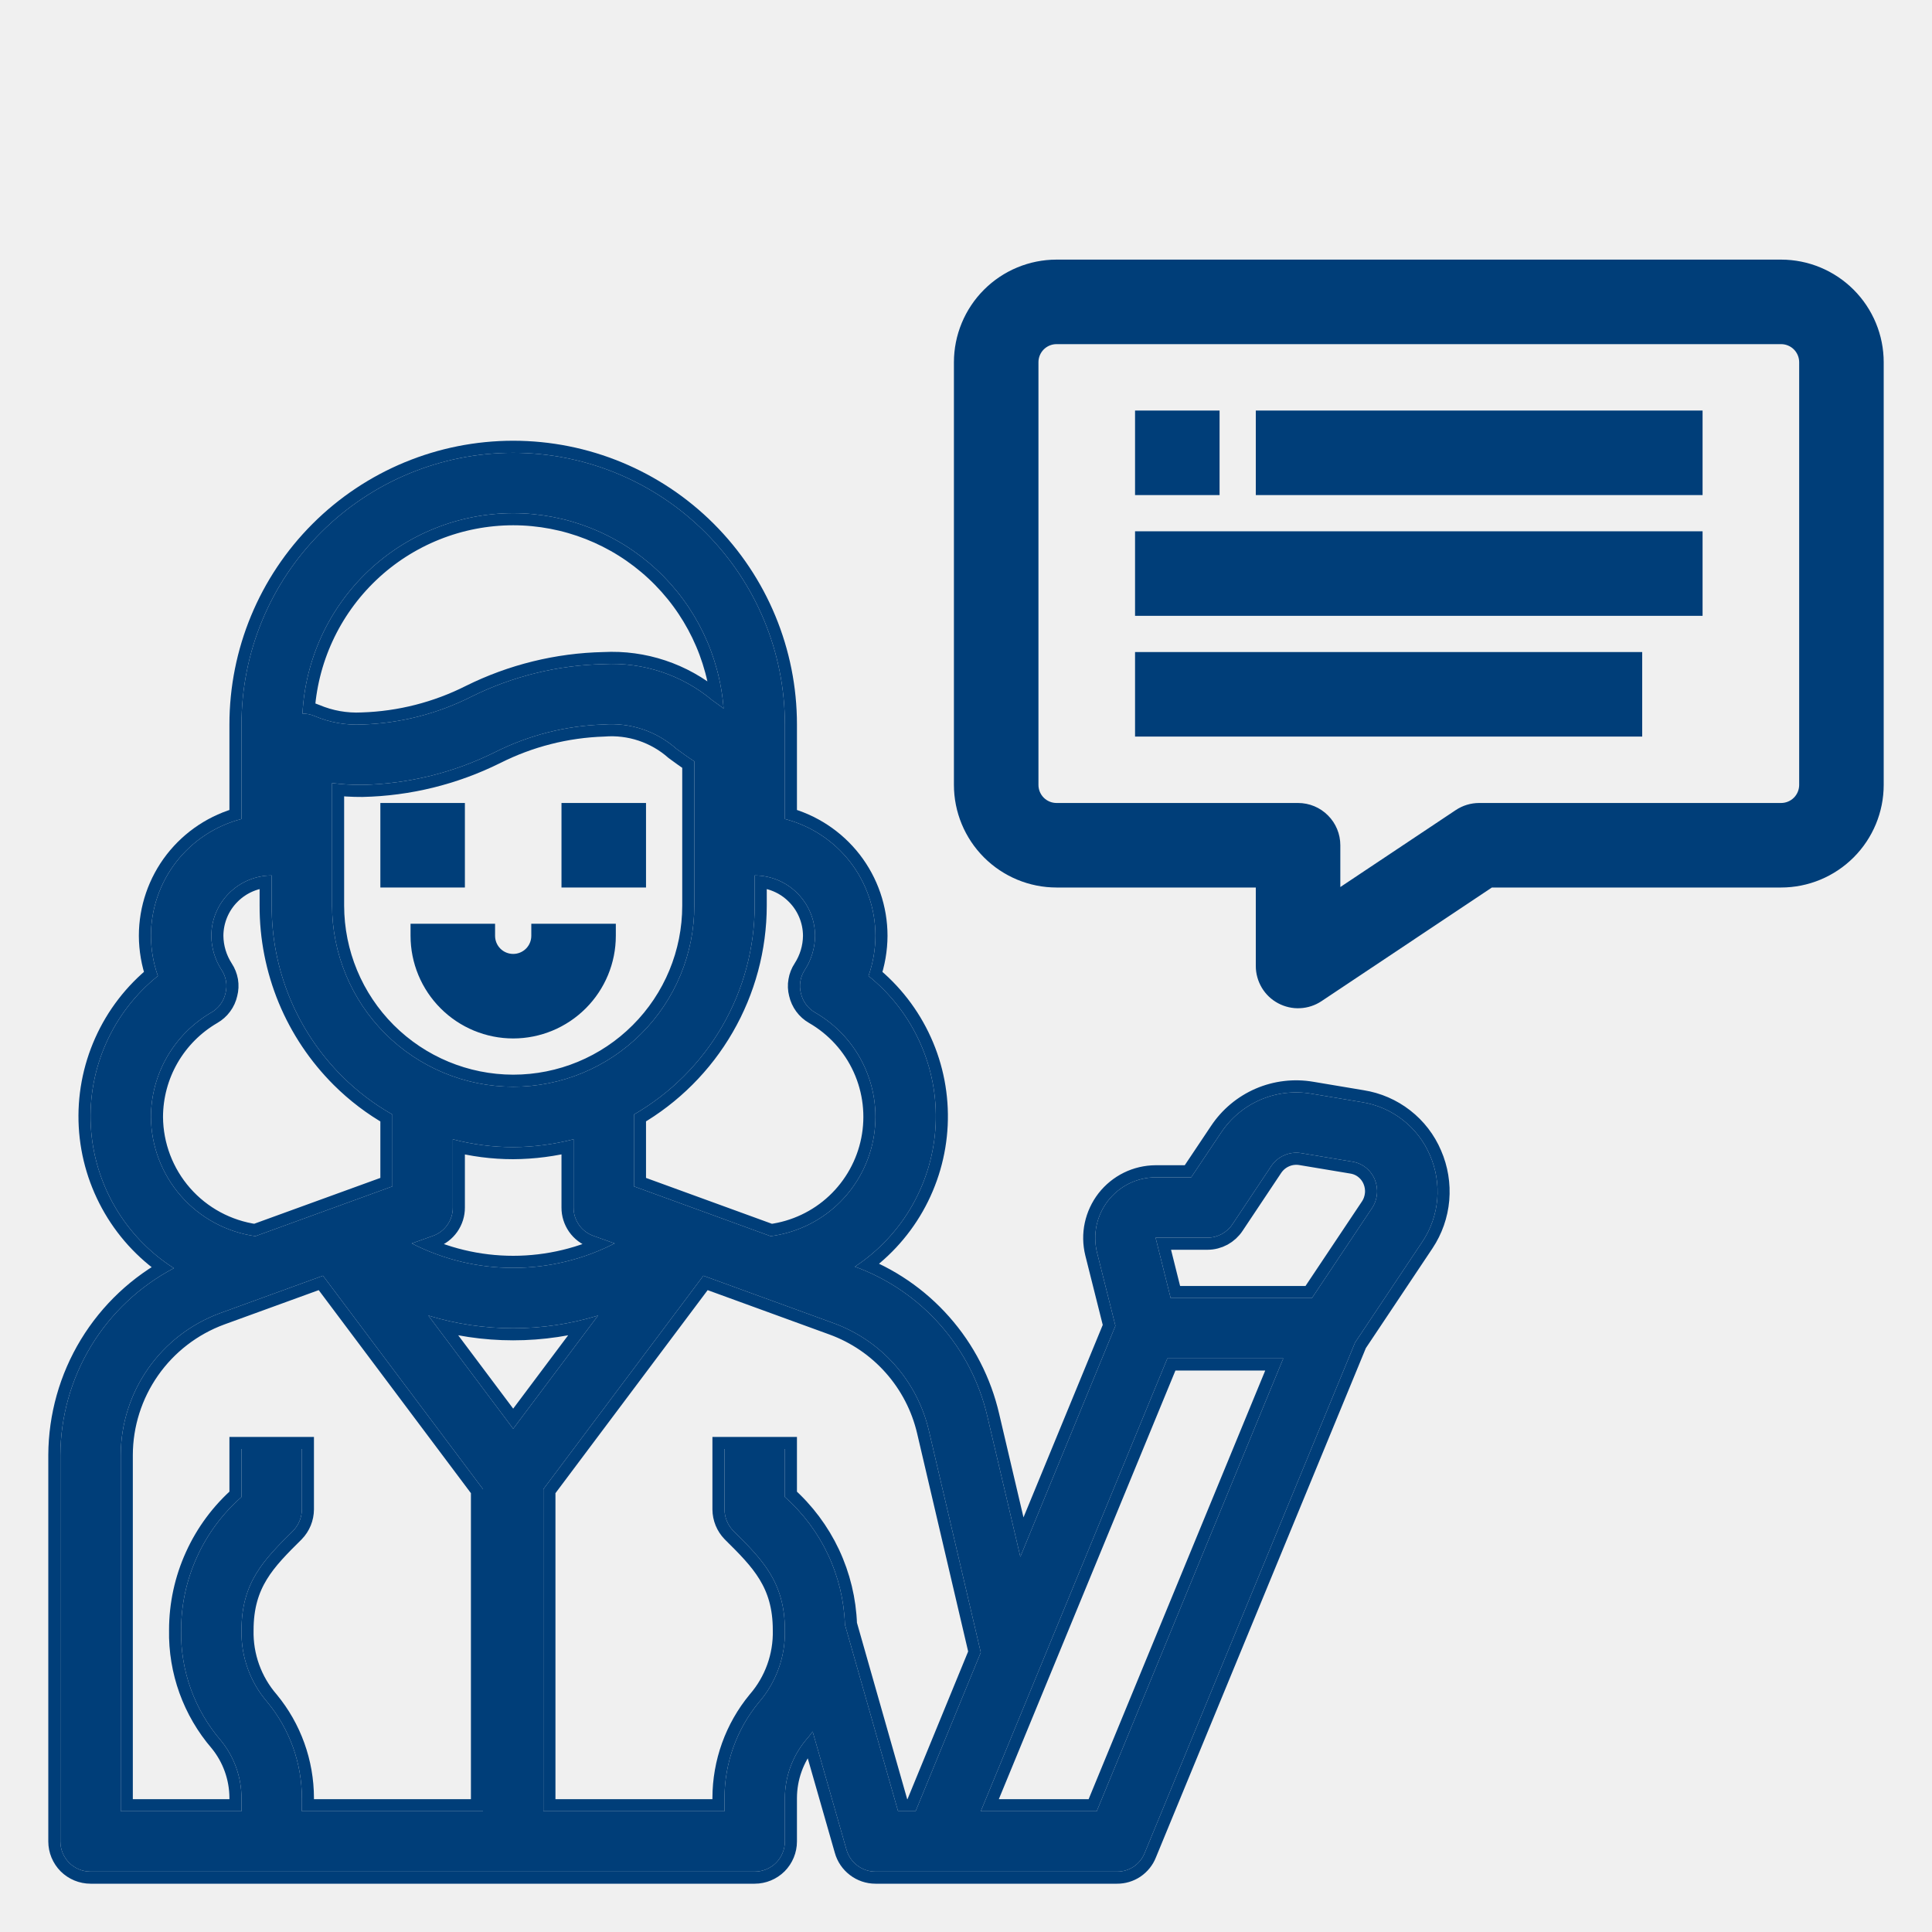
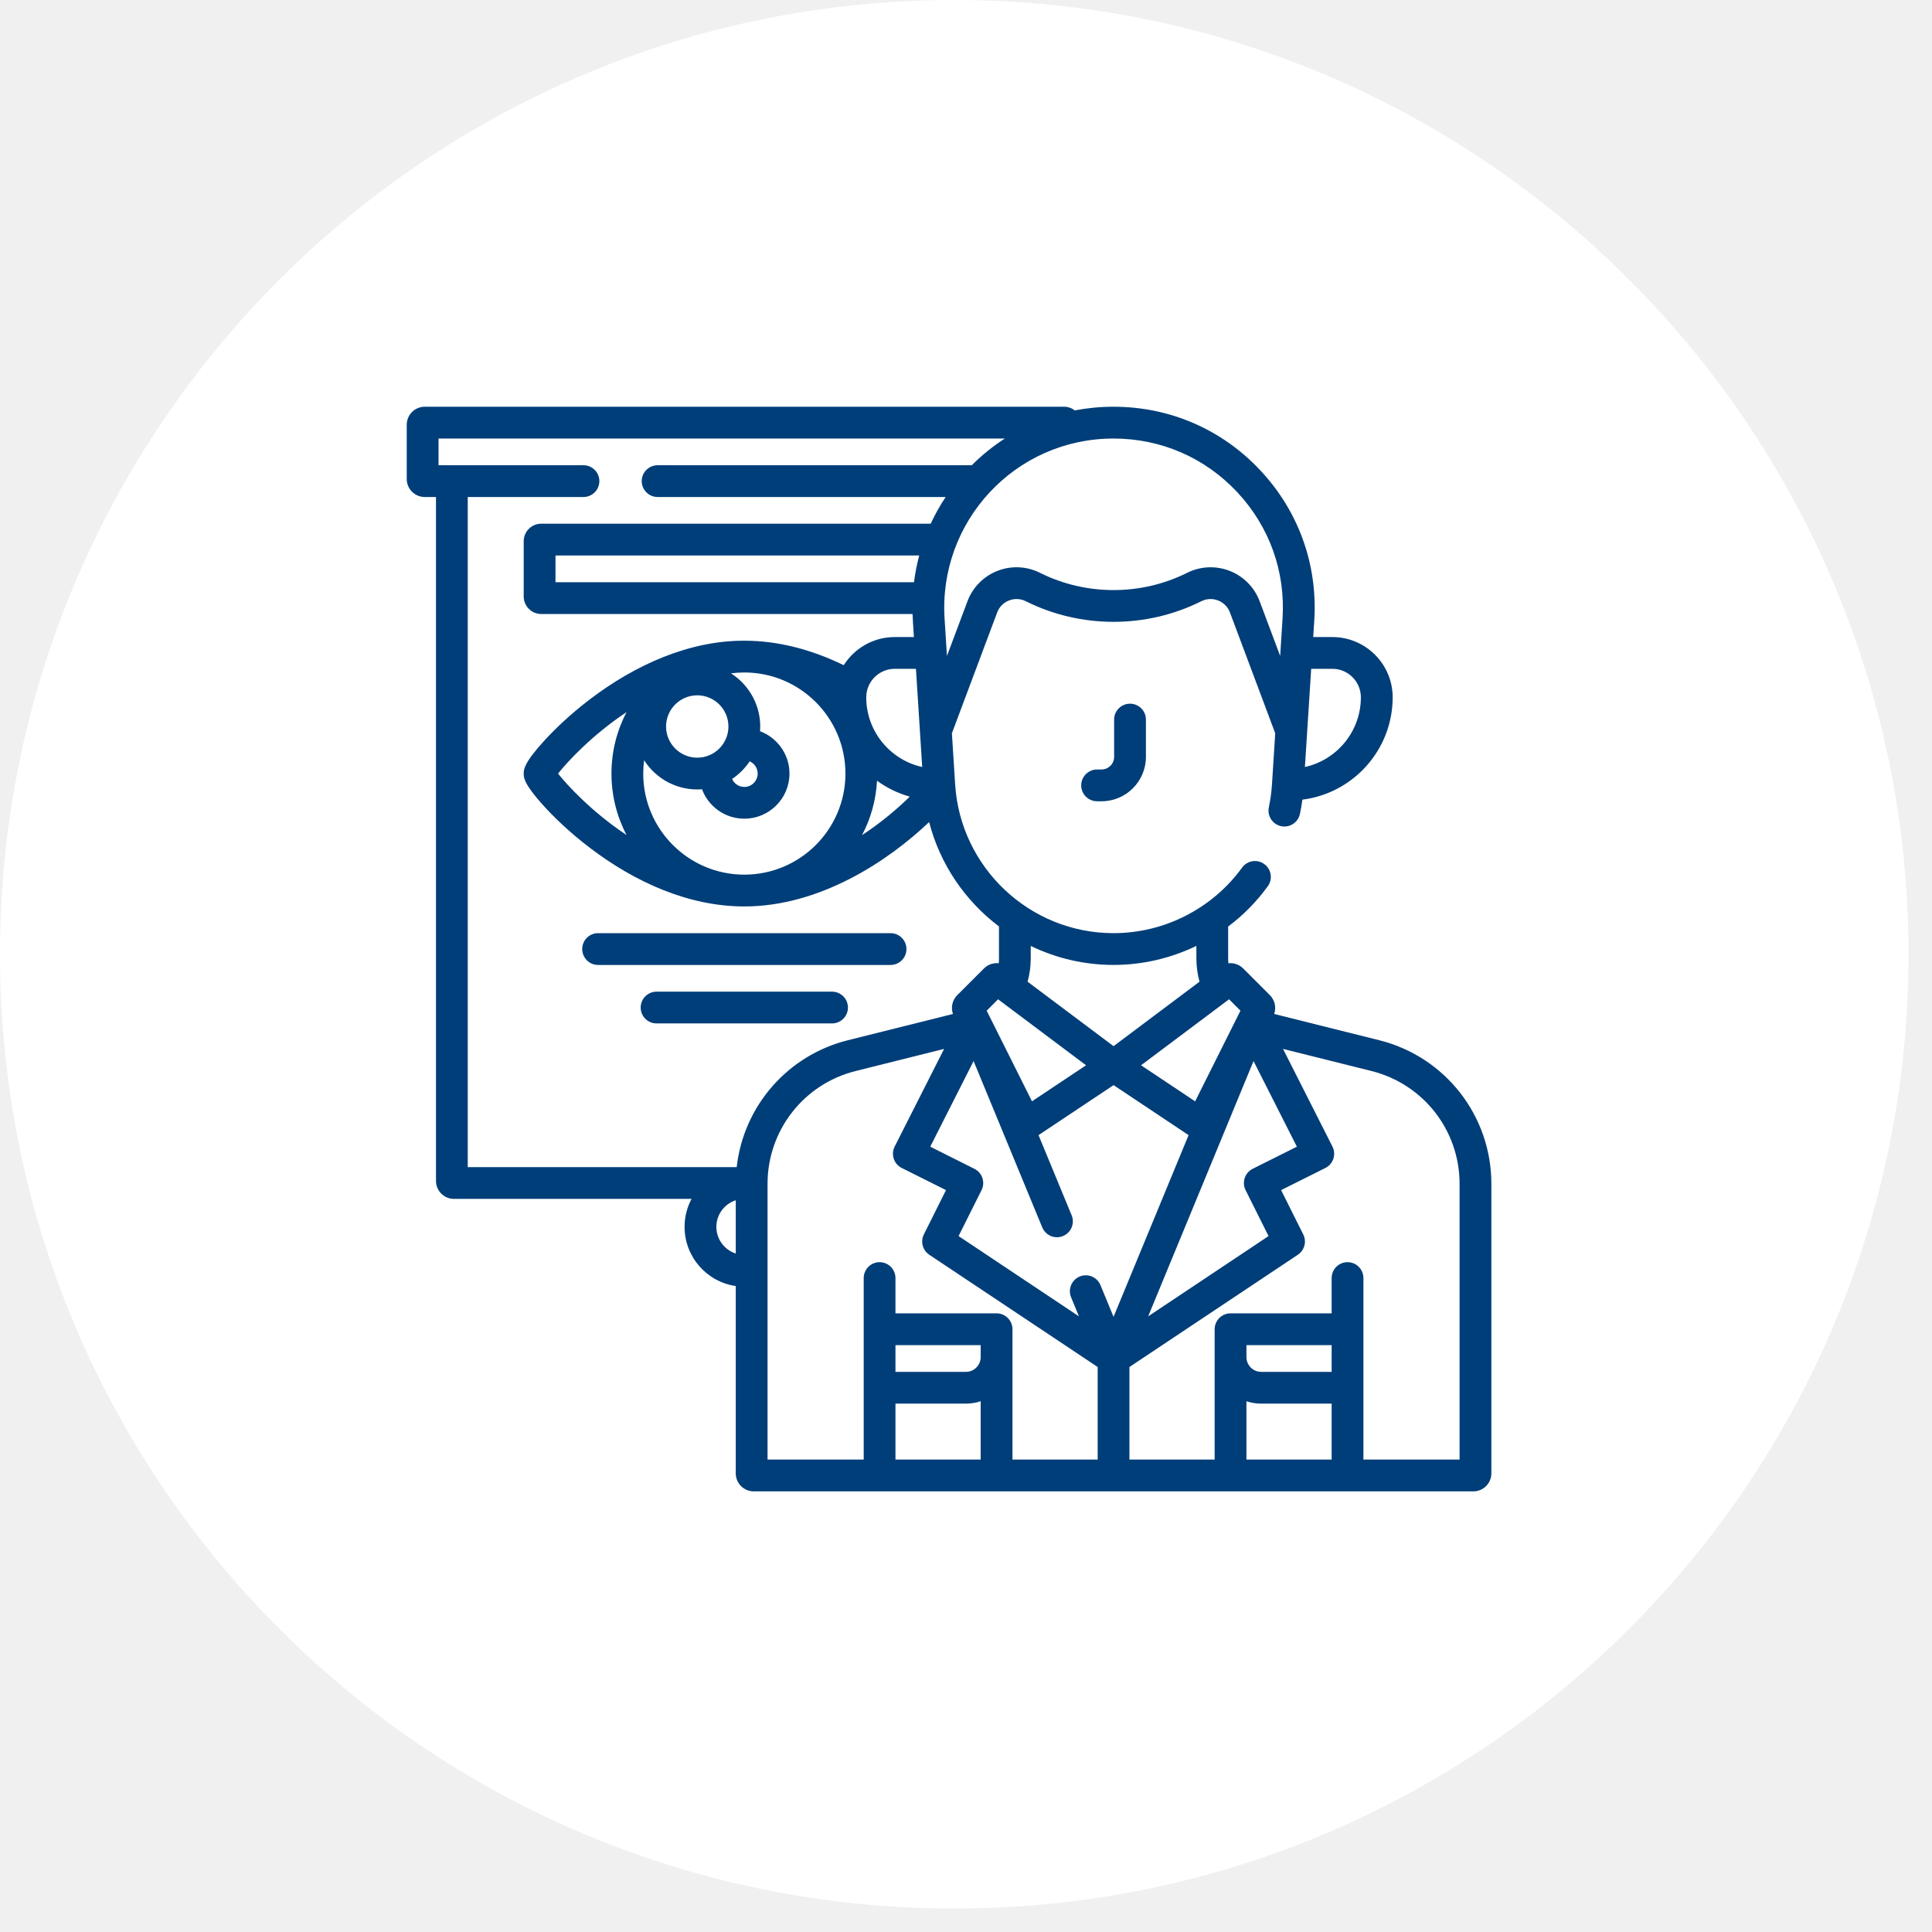
- <svg xmlns="http://www.w3.org/2000/svg" width="32" height="32" viewBox="0 0 32 32" fill="none">
-   <g id="training_3080325 1">
-     <g id="Meeting-Training-Learning-Presentation-Interview">
-       <g id="Vector">
-         <mask id="path-1-outside-1_12816_1427" maskUnits="userSpaceOnUse" x="0" y="6.5" width="25" height="25" fill="black">
-           <rect fill="white" y="6.5" width="25" height="25" />
-           <path d="M23.685 19.135C23.587 18.904 23.432 18.703 23.234 18.549C23.036 18.395 22.803 18.294 22.555 18.255L21.72 18.115C21.435 18.066 21.142 18.101 20.877 18.215C20.611 18.33 20.385 18.519 20.225 18.76L19.73 19.5H19.14C18.988 19.501 18.838 19.536 18.702 19.603C18.566 19.67 18.447 19.767 18.353 19.887C18.26 20.007 18.195 20.147 18.163 20.295C18.131 20.444 18.134 20.598 18.17 20.745L18.475 21.96L16.9 25.785L16.355 23.465C16.225 22.901 15.957 22.378 15.573 21.944C15.19 21.51 14.704 21.178 14.16 20.98C14.552 20.721 14.878 20.373 15.11 19.965C15.342 19.557 15.475 19.099 15.497 18.63C15.519 18.16 15.43 17.692 15.236 17.264C15.043 16.836 14.751 16.459 14.385 16.165C14.46 15.951 14.499 15.726 14.5 15.5C14.5 15.057 14.352 14.626 14.081 14.276C13.809 13.926 13.429 13.676 13 13.565V12C13 10.806 12.526 9.662 11.682 8.818C10.838 7.974 9.693 7.5 8.5 7.5C7.307 7.5 6.162 7.974 5.318 8.818C4.474 9.662 4 10.806 4 12V13.565C3.571 13.676 3.191 13.926 2.919 14.276C2.648 14.626 2.5 15.057 2.5 15.5C2.501 15.726 2.54 15.951 2.615 16.165C2.245 16.462 1.952 16.842 1.759 17.275C1.566 17.707 1.478 18.18 1.504 18.653C1.53 19.126 1.669 19.586 1.908 19.995C2.147 20.404 2.48 20.75 2.88 21.005C2.315 21.302 1.842 21.746 1.51 22.292C1.179 22.837 1.003 23.462 1 24.1V30.5C1 30.633 1.053 30.76 1.146 30.854C1.24 30.947 1.367 31 1.5 31H12.5C12.633 31 12.76 30.947 12.854 30.854C12.947 30.76 13 30.633 13 30.5V29.78C13.001 29.434 13.121 29.098 13.34 28.83C13.38 28.785 13.42 28.735 13.46 28.68L14.02 30.635C14.049 30.74 14.112 30.832 14.199 30.898C14.285 30.964 14.391 31 14.5 31H18.5C18.599 31.001 18.696 30.972 18.778 30.917C18.86 30.861 18.924 30.782 18.96 30.69L22.445 22.235L23.56 20.565C23.699 20.356 23.783 20.116 23.805 19.866C23.826 19.616 23.785 19.365 23.685 19.135ZM12.5 14.5C12.765 14.501 13.019 14.606 13.206 14.794C13.394 14.981 13.499 15.235 13.5 15.5C13.498 15.701 13.439 15.896 13.33 16.065C13.293 16.121 13.268 16.184 13.257 16.251C13.245 16.317 13.248 16.385 13.265 16.45C13.28 16.517 13.309 16.58 13.349 16.635C13.389 16.69 13.441 16.736 13.5 16.77C13.861 16.978 14.149 17.294 14.321 17.673C14.494 18.053 14.543 18.477 14.462 18.886C14.381 19.295 14.173 19.669 13.869 19.954C13.565 20.239 13.178 20.421 12.765 20.475L10.5 19.65V18.46C11.107 18.109 11.612 17.605 11.963 16.997C12.314 16.39 12.499 15.701 12.5 15V14.5ZM9.83 20.47L10.18 20.595C9.66 20.861 9.084 21 8.5 21C7.916 21 7.34 20.861 6.82 20.595L7.17 20.47C7.267 20.436 7.351 20.372 7.41 20.288C7.469 20.203 7.501 20.103 7.5 20V18.87C7.826 18.956 8.162 19 8.5 19C8.837 18.998 9.173 18.954 9.5 18.87V20C9.499 20.103 9.531 20.203 9.59 20.288C9.649 20.372 9.733 20.436 9.83 20.47ZM8.5 18C7.705 17.999 6.942 17.682 6.38 17.12C5.818 16.558 5.501 15.795 5.5 15V12.97C5.666 12.991 5.833 13.001 6 13C6.762 12.984 7.512 12.799 8.195 12.46C8.756 12.177 9.372 12.02 10 12C10.217 11.983 10.434 12.009 10.641 12.078C10.847 12.147 11.037 12.256 11.2 12.4C11.29 12.465 11.39 12.54 11.5 12.61V15C11.5 15.796 11.184 16.559 10.621 17.121C10.059 17.684 9.296 18 8.5 18ZM8.5 8.5C9.382 8.501 10.23 8.835 10.876 9.435C11.522 10.035 11.918 10.856 11.985 11.735C11.925 11.69 11.865 11.645 11.8 11.6C11.297 11.179 10.654 10.965 10 11C9.238 11.016 8.488 11.201 7.805 11.54C7.244 11.823 6.628 11.98 6 12C5.729 12.014 5.459 11.966 5.21 11.86C5.147 11.832 5.079 11.819 5.01 11.82C5.056 10.925 5.444 10.082 6.093 9.464C6.742 8.846 7.604 8.501 8.5 8.5ZM2.5 18.5C2.501 18.149 2.594 17.805 2.769 17.502C2.945 17.198 3.197 16.946 3.5 16.77C3.559 16.736 3.611 16.69 3.651 16.635C3.692 16.58 3.72 16.517 3.735 16.45C3.752 16.385 3.755 16.317 3.744 16.251C3.732 16.184 3.707 16.121 3.67 16.065C3.561 15.896 3.502 15.701 3.5 15.5C3.501 15.235 3.606 14.981 3.794 14.794C3.981 14.606 4.235 14.501 4.5 14.5V15C4.498 15.526 4.601 16.046 4.801 16.532C5.002 17.018 5.298 17.459 5.67 17.83C5.917 18.076 6.196 18.288 6.5 18.46V19.65L4.23 20.475C3.753 20.408 3.315 20.172 2.997 19.809C2.68 19.447 2.503 18.982 2.5 18.5ZM8 30H5V29.78C4.999 29.202 4.798 28.641 4.43 28.195C4.143 27.864 3.99 27.438 4 27C4 26.205 4.375 25.83 4.855 25.355C4.947 25.26 4.999 25.133 5 25V24H4V24.795C3.686 25.07 3.434 25.409 3.262 25.79C3.089 26.17 3 26.582 3 27C2.987 27.67 3.222 28.322 3.66 28.83C3.879 29.098 3.999 29.434 4 29.78V30H2V24.1C2.001 23.587 2.16 23.087 2.454 22.667C2.748 22.247 3.164 21.927 3.645 21.75L5.35 21.13L8 24.665V30ZM7.095 21.79C8.011 22.07 8.989 22.07 9.905 21.79L8.5 23.665L7.095 21.79ZM15.165 30H14.875L13.995 26.91C13.981 26.508 13.886 26.114 13.715 25.75C13.544 25.387 13.301 25.062 13 24.795V24H12V25C12.001 25.133 12.053 25.26 12.145 25.355C12.625 25.83 13 26.205 13 27C13.01 27.438 12.857 27.864 12.57 28.195C12.202 28.641 12.001 29.202 12 29.78V30H9V24.665L11.65 21.13L13.805 21.915C14.196 22.057 14.544 22.294 14.82 22.605C15.096 22.916 15.29 23.29 15.385 23.695L16.245 27.37L15.165 30ZM18.165 30H16.245L19.335 22.5H21.255L18.165 30ZM22.725 20.01L21.73 21.5H19.39L19.14 20.5H20C20.082 20.5 20.163 20.479 20.236 20.44C20.308 20.4 20.37 20.344 20.415 20.275L21.055 19.315C21.109 19.235 21.184 19.172 21.273 19.134C21.362 19.095 21.46 19.084 21.555 19.1L22.395 19.24C22.478 19.253 22.556 19.286 22.621 19.338C22.687 19.39 22.738 19.458 22.77 19.535C22.802 19.612 22.815 19.695 22.807 19.778C22.799 19.861 22.771 19.941 22.725 20.01Z" />
-         </mask>
-         <path d="M23.685 19.135C23.587 18.904 23.432 18.703 23.234 18.549C23.036 18.395 22.803 18.294 22.555 18.255L21.72 18.115C21.435 18.066 21.142 18.101 20.877 18.215C20.611 18.33 20.385 18.519 20.225 18.76L19.73 19.5H19.14C18.988 19.501 18.838 19.536 18.702 19.603C18.566 19.67 18.447 19.767 18.353 19.887C18.26 20.007 18.195 20.147 18.163 20.295C18.131 20.444 18.134 20.598 18.17 20.745L18.475 21.96L16.9 25.785L16.355 23.465C16.225 22.901 15.957 22.378 15.573 21.944C15.19 21.51 14.704 21.178 14.16 20.98C14.552 20.721 14.878 20.373 15.11 19.965C15.342 19.557 15.475 19.099 15.497 18.63C15.519 18.16 15.43 17.692 15.236 17.264C15.043 16.836 14.751 16.459 14.385 16.165C14.46 15.951 14.499 15.726 14.5 15.5C14.5 15.057 14.352 14.626 14.081 14.276C13.809 13.926 13.429 13.676 13 13.565V12C13 10.806 12.526 9.662 11.682 8.818C10.838 7.974 9.693 7.5 8.5 7.5C7.307 7.5 6.162 7.974 5.318 8.818C4.474 9.662 4 10.806 4 12V13.565C3.571 13.676 3.191 13.926 2.919 14.276C2.648 14.626 2.5 15.057 2.5 15.5C2.501 15.726 2.54 15.951 2.615 16.165C2.245 16.462 1.952 16.842 1.759 17.275C1.566 17.707 1.478 18.18 1.504 18.653C1.53 19.126 1.669 19.586 1.908 19.995C2.147 20.404 2.48 20.75 2.88 21.005C2.315 21.302 1.842 21.746 1.51 22.292C1.179 22.837 1.003 23.462 1 24.1V30.5C1 30.633 1.053 30.76 1.146 30.854C1.24 30.947 1.367 31 1.5 31H12.5C12.633 31 12.76 30.947 12.854 30.854C12.947 30.76 13 30.633 13 30.5V29.78C13.001 29.434 13.121 29.098 13.34 28.83C13.38 28.785 13.42 28.735 13.46 28.68L14.02 30.635C14.049 30.74 14.112 30.832 14.199 30.898C14.285 30.964 14.391 31 14.5 31H18.5C18.599 31.001 18.696 30.972 18.778 30.917C18.86 30.861 18.924 30.782 18.96 30.69L22.445 22.235L23.56 20.565C23.699 20.356 23.783 20.116 23.805 19.866C23.826 19.616 23.785 19.365 23.685 19.135ZM12.5 14.5C12.765 14.501 13.019 14.606 13.206 14.794C13.394 14.981 13.499 15.235 13.5 15.5C13.498 15.701 13.439 15.896 13.33 16.065C13.293 16.121 13.268 16.184 13.257 16.251C13.245 16.317 13.248 16.385 13.265 16.45C13.28 16.517 13.309 16.58 13.349 16.635C13.389 16.69 13.441 16.736 13.5 16.77C13.861 16.978 14.149 17.294 14.321 17.673C14.494 18.053 14.543 18.477 14.462 18.886C14.381 19.295 14.173 19.669 13.869 19.954C13.565 20.239 13.178 20.421 12.765 20.475L10.5 19.65V18.46C11.107 18.109 11.612 17.605 11.963 16.997C12.314 16.39 12.499 15.701 12.5 15V14.5ZM9.83 20.47L10.18 20.595C9.66 20.861 9.084 21 8.5 21C7.916 21 7.34 20.861 6.82 20.595L7.17 20.47C7.267 20.436 7.351 20.372 7.41 20.288C7.469 20.203 7.501 20.103 7.5 20V18.87C7.826 18.956 8.162 19 8.5 19C8.837 18.998 9.173 18.954 9.5 18.87V20C9.499 20.103 9.531 20.203 9.59 20.288C9.649 20.372 9.733 20.436 9.83 20.47ZM8.5 18C7.705 17.999 6.942 17.682 6.38 17.12C5.818 16.558 5.501 15.795 5.5 15V12.97C5.666 12.991 5.833 13.001 6 13C6.762 12.984 7.512 12.799 8.195 12.46C8.756 12.177 9.372 12.02 10 12C10.217 11.983 10.434 12.009 10.641 12.078C10.847 12.147 11.037 12.256 11.2 12.4C11.29 12.465 11.39 12.54 11.5 12.61V15C11.5 15.796 11.184 16.559 10.621 17.121C10.059 17.684 9.296 18 8.5 18ZM8.5 8.5C9.382 8.501 10.23 8.835 10.876 9.435C11.522 10.035 11.918 10.856 11.985 11.735C11.925 11.69 11.865 11.645 11.8 11.6C11.297 11.179 10.654 10.965 10 11C9.238 11.016 8.488 11.201 7.805 11.54C7.244 11.823 6.628 11.98 6 12C5.729 12.014 5.459 11.966 5.21 11.86C5.147 11.832 5.079 11.819 5.01 11.82C5.056 10.925 5.444 10.082 6.093 9.464C6.742 8.846 7.604 8.501 8.5 8.5ZM2.5 18.5C2.501 18.149 2.594 17.805 2.769 17.502C2.945 17.198 3.197 16.946 3.5 16.77C3.559 16.736 3.611 16.69 3.651 16.635C3.692 16.58 3.72 16.517 3.735 16.45C3.752 16.385 3.755 16.317 3.744 16.251C3.732 16.184 3.707 16.121 3.67 16.065C3.561 15.896 3.502 15.701 3.5 15.5C3.501 15.235 3.606 14.981 3.794 14.794C3.981 14.606 4.235 14.501 4.5 14.5V15C4.498 15.526 4.601 16.046 4.801 16.532C5.002 17.018 5.298 17.459 5.67 17.83C5.917 18.076 6.196 18.288 6.5 18.46V19.65L4.23 20.475C3.753 20.408 3.315 20.172 2.997 19.809C2.68 19.447 2.503 18.982 2.5 18.5ZM8 30H5V29.78C4.999 29.202 4.798 28.641 4.43 28.195C4.143 27.864 3.99 27.438 4 27C4 26.205 4.375 25.83 4.855 25.355C4.947 25.26 4.999 25.133 5 25V24H4V24.795C3.686 25.07 3.434 25.409 3.262 25.79C3.089 26.17 3 26.582 3 27C2.987 27.67 3.222 28.322 3.66 28.83C3.879 29.098 3.999 29.434 4 29.78V30H2V24.1C2.001 23.587 2.16 23.087 2.454 22.667C2.748 22.247 3.164 21.927 3.645 21.75L5.35 21.13L8 24.665V30ZM7.095 21.79C8.011 22.07 8.989 22.07 9.905 21.79L8.5 23.665L7.095 21.79ZM15.165 30H14.875L13.995 26.91C13.981 26.508 13.886 26.114 13.715 25.75C13.544 25.387 13.301 25.062 13 24.795V24H12V25C12.001 25.133 12.053 25.26 12.145 25.355C12.625 25.83 13 26.205 13 27C13.01 27.438 12.857 27.864 12.57 28.195C12.202 28.641 12.001 29.202 12 29.78V30H9V24.665L11.65 21.13L13.805 21.915C14.196 22.057 14.544 22.294 14.82 22.605C15.096 22.916 15.29 23.29 15.385 23.695L16.245 27.37L15.165 30ZM18.165 30H16.245L19.335 22.5H21.255L18.165 30ZM22.725 20.01L21.73 21.5H19.39L19.14 20.5H20C20.082 20.5 20.163 20.479 20.236 20.44C20.308 20.4 20.37 20.344 20.415 20.275L21.055 19.315C21.109 19.235 21.184 19.172 21.273 19.134C21.362 19.095 21.46 19.084 21.555 19.1L22.395 19.24C22.478 19.253 22.556 19.286 22.621 19.338C22.687 19.39 22.738 19.458 22.77 19.535C22.802 19.612 22.815 19.695 22.807 19.778C22.799 19.861 22.771 19.941 22.725 20.01Z" fill="#003E79" />
-         <path d="M23.685 19.135C23.587 18.904 23.432 18.703 23.234 18.549C23.036 18.395 22.803 18.294 22.555 18.255L21.72 18.115C21.435 18.066 21.142 18.101 20.877 18.215C20.611 18.33 20.385 18.519 20.225 18.76L19.73 19.5H19.14C18.988 19.501 18.838 19.536 18.702 19.603C18.566 19.67 18.447 19.767 18.353 19.887C18.26 20.007 18.195 20.147 18.163 20.295C18.131 20.444 18.134 20.598 18.17 20.745L18.475 21.96L16.9 25.785L16.355 23.465C16.225 22.901 15.957 22.378 15.573 21.944C15.19 21.51 14.704 21.178 14.16 20.98C14.552 20.721 14.878 20.373 15.11 19.965C15.342 19.557 15.475 19.099 15.497 18.63C15.519 18.16 15.43 17.692 15.236 17.264C15.043 16.836 14.751 16.459 14.385 16.165C14.46 15.951 14.499 15.726 14.5 15.5C14.5 15.057 14.352 14.626 14.081 14.276C13.809 13.926 13.429 13.676 13 13.565V12C13 10.806 12.526 9.662 11.682 8.818C10.838 7.974 9.693 7.5 8.5 7.5C7.307 7.5 6.162 7.974 5.318 8.818C4.474 9.662 4 10.806 4 12V13.565C3.571 13.676 3.191 13.926 2.919 14.276C2.648 14.626 2.5 15.057 2.5 15.5C2.501 15.726 2.54 15.951 2.615 16.165C2.245 16.462 1.952 16.842 1.759 17.275C1.566 17.707 1.478 18.18 1.504 18.653C1.53 19.126 1.669 19.586 1.908 19.995C2.147 20.404 2.48 20.75 2.88 21.005C2.315 21.302 1.842 21.746 1.51 22.292C1.179 22.837 1.003 23.462 1 24.1V30.5C1 30.633 1.053 30.76 1.146 30.854C1.24 30.947 1.367 31 1.5 31H12.5C12.633 31 12.76 30.947 12.854 30.854C12.947 30.76 13 30.633 13 30.5V29.78C13.001 29.434 13.121 29.098 13.34 28.83C13.38 28.785 13.42 28.735 13.46 28.68L14.02 30.635C14.049 30.74 14.112 30.832 14.199 30.898C14.285 30.964 14.391 31 14.5 31H18.5C18.599 31.001 18.696 30.972 18.778 30.917C18.86 30.861 18.924 30.782 18.96 30.69L22.445 22.235L23.56 20.565C23.699 20.356 23.783 20.116 23.805 19.866C23.826 19.616 23.785 19.365 23.685 19.135ZM12.5 14.5C12.765 14.501 13.019 14.606 13.206 14.794C13.394 14.981 13.499 15.235 13.5 15.5C13.498 15.701 13.439 15.896 13.33 16.065C13.293 16.121 13.268 16.184 13.257 16.251C13.245 16.317 13.248 16.385 13.265 16.45C13.28 16.517 13.309 16.58 13.349 16.635C13.389 16.69 13.441 16.736 13.5 16.77C13.861 16.978 14.149 17.294 14.321 17.673C14.494 18.053 14.543 18.477 14.462 18.886C14.381 19.295 14.173 19.669 13.869 19.954C13.565 20.239 13.178 20.421 12.765 20.475L10.5 19.65V18.46C11.107 18.109 11.612 17.605 11.963 16.997C12.314 16.39 12.499 15.701 12.5 15V14.5ZM9.83 20.47L10.18 20.595C9.66 20.861 9.084 21 8.5 21C7.916 21 7.34 20.861 6.82 20.595L7.17 20.47C7.267 20.436 7.351 20.372 7.41 20.288C7.469 20.203 7.501 20.103 7.5 20V18.87C7.826 18.956 8.162 19 8.5 19C8.837 18.998 9.173 18.954 9.5 18.87V20C9.499 20.103 9.531 20.203 9.59 20.288C9.649 20.372 9.733 20.436 9.83 20.47ZM8.5 18C7.705 17.999 6.942 17.682 6.38 17.12C5.818 16.558 5.501 15.795 5.5 15V12.97C5.666 12.991 5.833 13.001 6 13C6.762 12.984 7.512 12.799 8.195 12.46C8.756 12.177 9.372 12.02 10 12C10.217 11.983 10.434 12.009 10.641 12.078C10.847 12.147 11.037 12.256 11.2 12.4C11.29 12.465 11.39 12.54 11.5 12.61V15C11.5 15.796 11.184 16.559 10.621 17.121C10.059 17.684 9.296 18 8.5 18ZM8.5 8.5C9.382 8.501 10.23 8.835 10.876 9.435C11.522 10.035 11.918 10.856 11.985 11.735C11.925 11.69 11.865 11.645 11.8 11.6C11.297 11.179 10.654 10.965 10 11C9.238 11.016 8.488 11.201 7.805 11.54C7.244 11.823 6.628 11.98 6 12C5.729 12.014 5.459 11.966 5.21 11.86C5.147 11.832 5.079 11.819 5.01 11.82C5.056 10.925 5.444 10.082 6.093 9.464C6.742 8.846 7.604 8.501 8.5 8.5ZM2.5 18.5C2.501 18.149 2.594 17.805 2.769 17.502C2.945 17.198 3.197 16.946 3.5 16.77C3.559 16.736 3.611 16.69 3.651 16.635C3.692 16.58 3.72 16.517 3.735 16.45C3.752 16.385 3.755 16.317 3.744 16.251C3.732 16.184 3.707 16.121 3.67 16.065C3.561 15.896 3.502 15.701 3.5 15.5C3.501 15.235 3.606 14.981 3.794 14.794C3.981 14.606 4.235 14.501 4.5 14.5V15C4.498 15.526 4.601 16.046 4.801 16.532C5.002 17.018 5.298 17.459 5.67 17.83C5.917 18.076 6.196 18.288 6.5 18.46V19.65L4.23 20.475C3.753 20.408 3.315 20.172 2.997 19.809C2.68 19.447 2.503 18.982 2.5 18.5ZM8 30H5V29.78C4.999 29.202 4.798 28.641 4.43 28.195C4.143 27.864 3.99 27.438 4 27C4 26.205 4.375 25.83 4.855 25.355C4.947 25.26 4.999 25.133 5 25V24H4V24.795C3.686 25.07 3.434 25.409 3.262 25.79C3.089 26.17 3 26.582 3 27C2.987 27.67 3.222 28.322 3.66 28.83C3.879 29.098 3.999 29.434 4 29.78V30H2V24.1C2.001 23.587 2.16 23.087 2.454 22.667C2.748 22.247 3.164 21.927 3.645 21.75L5.35 21.13L8 24.665V30ZM7.095 21.79C8.011 22.07 8.989 22.07 9.905 21.79L8.5 23.665L7.095 21.79ZM15.165 30H14.875L13.995 26.91C13.981 26.508 13.886 26.114 13.715 25.75C13.544 25.387 13.301 25.062 13 24.795V24H12V25C12.001 25.133 12.053 25.26 12.145 25.355C12.625 25.83 13 26.205 13 27C13.01 27.438 12.857 27.864 12.57 28.195C12.202 28.641 12.001 29.202 12 29.78V30H9V24.665L11.65 21.13L13.805 21.915C14.196 22.057 14.544 22.294 14.82 22.605C15.096 22.916 15.29 23.29 15.385 23.695L16.245 27.37L15.165 30ZM18.165 30H16.245L19.335 22.5H21.255L18.165 30ZM22.725 20.01L21.73 21.5H19.39L19.14 20.5H20C20.082 20.5 20.163 20.479 20.236 20.44C20.308 20.4 20.37 20.344 20.415 20.275L21.055 19.315C21.109 19.235 21.184 19.172 21.273 19.134C21.362 19.095 21.46 19.084 21.555 19.1L22.395 19.24C22.478 19.253 22.556 19.286 22.621 19.338C22.687 19.39 22.738 19.458 22.77 19.535C22.802 19.612 22.815 19.695 22.807 19.778C22.799 19.861 22.771 19.941 22.725 20.01Z" stroke="#003E79" stroke-width="0.4" mask="url(#path-1-outside-1_12816_1427)" />
-       </g>
-       <path id="Vector_2" d="M7.6 13.5V13.4H7.5H6.5H6.4V13.5V14.5V14.6H6.5H7.5H7.6V14.5V13.5Z" fill="#003E79" stroke="#003E79" stroke-width="0.2" />
-       <path id="Vector_3" d="M10.6 13.5V13.4H10.5H9.5H9.4V13.5V14.5V14.6H9.5H10.5H10.6V14.5V13.5Z" fill="#003E79" stroke="#003E79" stroke-width="0.2" />
-       <path id="Vector_4" d="M8.1 15.5V15.4H8H7H6.9V15.5C6.9 15.924 7.069 16.331 7.369 16.631C7.669 16.931 8.076 17.1 8.5 17.1C8.924 17.1 9.331 16.931 9.631 16.631C9.931 16.331 10.1 15.924 10.1 15.5V15.4H10H9H8.9V15.5C8.9 15.606 8.858 15.708 8.783 15.783C8.708 15.858 8.606 15.9 8.5 15.9C8.394 15.9 8.292 15.858 8.217 15.783C8.142 15.708 8.1 15.606 8.1 15.5Z" fill="#003E79" stroke="#003E79" stroke-width="0.2" />
-       <path id="Vector_5" d="M24.5 13.4L24.5 13.4C24.381 13.4 24.266 13.435 24.167 13.501L24.167 13.501L22.1 14.879V14C22.1 13.841 22.037 13.688 21.924 13.576C21.812 13.463 21.659 13.4 21.5 13.4H17.5C17.394 13.4 17.292 13.358 17.217 13.283C17.142 13.208 17.1 13.106 17.1 13V6C17.1 5.894 17.142 5.792 17.217 5.717C17.292 5.642 17.394 5.6 17.5 5.6H29.5C29.606 5.6 29.708 5.642 29.783 5.717C29.858 5.792 29.9 5.894 29.9 6V13C29.9 13.106 29.858 13.208 29.783 13.283C29.708 13.358 29.606 13.4 29.5 13.4H24.5ZM29.5 4.4H17.5C17.076 4.4 16.669 4.569 16.369 4.869C16.069 5.169 15.9 5.576 15.9 6V13C15.9 13.424 16.069 13.831 16.369 14.131C16.669 14.431 17.076 14.6 17.5 14.6H20.9V16C20.9 16.109 20.93 16.215 20.985 16.308C21.041 16.402 21.121 16.478 21.217 16.529C21.313 16.58 21.421 16.605 21.529 16.599C21.638 16.594 21.743 16.559 21.833 16.499C21.833 16.499 21.833 16.499 21.833 16.499L24.68 14.6H29.5C29.924 14.6 30.331 14.431 30.631 14.131C30.931 13.831 31.1 13.424 31.1 13V6C31.1 5.576 30.931 5.169 30.631 4.869C30.331 4.569 29.924 4.4 29.5 4.4Z" fill="#003E79" stroke="#003E79" stroke-width="0.2" />
-       <path id="Vector_6" d="M28.1 7V6.9H28H21H20.9V7V8V8.1H21H28H28.1V8V7Z" fill="#003E79" stroke="#003E79" stroke-width="0.2" />
-       <path id="Vector_7" d="M28.1 9V8.9H28H19H18.9V9V10V10.1H19H28H28.1V10V9Z" fill="#003E79" stroke="#003E79" stroke-width="0.2" />
-       <path id="Vector_8" d="M27.1 11V10.9H27H19H18.9V11V12V12.1H19H27H27.1V12V11Z" fill="#003E79" stroke="#003E79" stroke-width="0.2" />
-       <path id="Vector_9" d="M20.1 7V6.9H20H19H18.9V7V8V8.1H19H20H20.1V8V7Z" fill="#003E79" stroke="#003E79" stroke-width="0.2" />
-     </g>
+ <svg xmlns="http://www.w3.org/2000/svg" width="57" height="57" viewBox="0 0 57 57" fill="none">
+   <path d="M28.154 0C12.609 0 0 12.602 0 28.154C0 43.698 12.602 56.307 28.154 56.307C43.698 56.307 56.307 43.705 56.307 28.154C56.307 12.609 43.705 0 28.154 0Z" fill="white" />
+   <g clip-path="url(#clip0_12816_1424)">
+     <path d="M32.87 21.23V22.331C32.87 22.536 32.703 22.702 32.499 22.702H32.368C32.109 22.702 31.899 22.912 31.899 23.171C31.899 23.43 32.109 23.64 32.368 23.64H32.499C33.221 23.64 33.808 23.053 33.808 22.331V21.23C33.808 20.971 33.598 20.761 33.339 20.761C33.08 20.761 32.87 20.971 32.87 21.23Z" fill="#003E79" />
+     <path d="M40.692 30.69L37.592 29.915C37.659 29.723 37.612 29.507 37.465 29.36L36.677 28.572C36.56 28.455 36.398 28.402 36.241 28.419C36.236 28.371 36.234 28.322 36.234 28.273V27.336C36.677 27.004 37.072 26.605 37.404 26.147C37.556 25.938 37.51 25.645 37.3 25.493C37.091 25.34 36.798 25.387 36.646 25.597C35.766 26.808 34.349 27.531 32.853 27.531C30.374 27.531 28.335 25.588 28.18 23.147L28.178 23.117C28.178 23.116 28.178 23.116 28.178 23.116L28.084 21.634L29.42 18.069C29.482 17.905 29.605 17.78 29.768 17.716C29.931 17.652 30.107 17.66 30.264 17.738C31.885 18.549 33.821 18.549 35.443 17.738C35.599 17.66 35.775 17.652 35.938 17.716C36.101 17.78 36.225 17.905 36.287 18.069L37.623 21.634L37.527 23.147C37.512 23.373 37.481 23.599 37.435 23.819C37.382 24.073 37.544 24.321 37.797 24.375C38.052 24.428 38.299 24.265 38.352 24.013C38.382 23.874 38.406 23.733 38.424 23.592C39.924 23.405 41.088 22.122 41.088 20.573C41.088 19.593 40.29 18.795 39.309 18.795H38.744L38.775 18.311C38.88 16.658 38.314 15.082 37.18 13.873C36.047 12.665 34.51 12 32.853 12C32.465 12 32.082 12.037 31.71 12.108C31.621 12.04 31.51 12 31.389 12H12.531C12.238 12 12 12.238 12 12.531V14.132C12 14.425 12.238 14.663 12.531 14.663H12.863V34.84C12.863 35.133 13.101 35.371 13.394 35.371H20.403C20.271 35.618 20.197 35.899 20.197 36.197C20.197 37.083 20.854 37.819 21.707 37.942V43.469C21.707 43.762 21.945 44 22.238 44H43.469C43.762 44 44 43.762 44 43.469V34.926C44 32.919 42.64 31.177 40.692 30.69ZM36.748 35.112L37.426 36.468L33.874 38.837L36.983 31.305L38.262 33.831L36.958 34.483C36.847 34.539 36.762 34.636 36.723 34.754C36.684 34.873 36.693 35.001 36.748 35.112ZM32.853 38.851L32.467 37.915C32.368 37.676 32.094 37.562 31.855 37.661C31.616 37.76 31.502 38.034 31.6 38.273L31.833 38.837L28.281 36.468L28.959 35.112C29.074 34.881 28.98 34.599 28.749 34.484L27.445 33.831L28.724 31.305L30.75 36.213C30.849 36.452 31.123 36.566 31.362 36.467C31.602 36.368 31.715 36.094 31.617 35.855L30.64 33.49L32.854 32.015L35.067 33.49L32.853 38.851ZM29.446 29.482C29.546 29.556 31.95 31.36 32.042 31.429L30.447 32.492C30.021 31.642 29.527 30.652 29.11 29.818L29.446 29.482ZM36.523 29.966C36.522 29.97 36.52 29.973 36.518 29.977L35.26 32.493L33.665 31.429C33.756 31.36 36.163 29.556 36.261 29.482L36.597 29.818L36.523 29.966ZM35.297 27.907V28.273C35.297 28.509 35.328 28.74 35.389 28.963L32.853 30.865L30.317 28.963C30.379 28.74 30.41 28.509 30.41 28.273V27.908C31.942 28.651 33.739 28.66 35.297 27.907ZM22.354 22.823C22.354 23.04 22.177 23.217 21.96 23.217C21.799 23.217 21.66 23.12 21.599 22.981C21.804 22.844 21.981 22.667 22.118 22.462C22.257 22.523 22.354 22.662 22.354 22.823ZM20.571 22.354C20.064 22.354 19.651 21.942 19.651 21.434C19.651 20.927 20.064 20.514 20.571 20.514C21.079 20.514 21.491 20.927 21.491 21.434C21.491 21.942 21.079 22.354 20.571 22.354ZM18.485 24.636C17.461 23.954 16.733 23.164 16.465 22.823C16.733 22.482 17.461 21.691 18.485 21.01C18.201 21.552 18.04 22.169 18.04 22.823C18.04 23.477 18.201 24.093 18.485 24.636ZM18.977 22.823C18.977 22.689 18.986 22.558 19.003 22.429C19.364 22.995 20.01 23.339 20.712 23.286C20.9 23.793 21.389 24.154 21.96 24.154C22.694 24.154 23.292 23.557 23.292 22.823C23.292 22.252 22.93 21.763 22.424 21.574C22.476 20.874 22.133 20.227 21.566 19.866C21.695 19.849 21.827 19.84 21.96 19.84C23.605 19.84 24.943 21.178 24.943 22.823C24.943 24.468 23.605 25.805 21.96 25.805C20.316 25.805 18.977 24.468 18.977 22.823ZM16.389 17.177V16.389H27.12C27.051 16.647 26.999 16.91 26.966 17.177H16.389ZM27.208 22.629C26.265 22.421 25.557 21.578 25.557 20.573C25.557 20.11 25.934 19.732 26.397 19.732H27.023C27.051 20.175 27.182 22.223 27.208 22.629ZM25.875 23.034C26.163 23.244 26.489 23.404 26.841 23.503C26.462 23.875 25.984 24.277 25.433 24.639C25.688 24.155 25.844 23.611 25.875 23.034ZM39.31 19.732C39.773 19.732 40.15 20.11 40.15 20.573C40.15 21.578 39.443 22.421 38.499 22.629C38.525 22.223 38.656 20.175 38.684 19.732H39.31ZM36.497 14.515C37.451 15.532 37.928 16.859 37.839 18.251L37.769 19.352L37.164 17.74C37.011 17.33 36.689 17.003 36.281 16.843C35.882 16.687 35.424 16.7 35.024 16.9C33.665 17.579 32.042 17.579 30.683 16.9C30.292 16.704 29.833 16.683 29.426 16.843C29.018 17.003 28.696 17.33 28.543 17.74L27.938 19.352L27.868 18.251C27.686 15.394 29.941 12.938 32.853 12.938C34.248 12.938 35.542 13.498 36.497 14.515ZM13.8 14.663H17.214C17.473 14.663 17.683 14.453 17.683 14.194C17.683 13.936 17.473 13.726 17.214 13.726H12.938V12.938H29.646C29.298 13.162 28.971 13.426 28.67 13.726H19.402C19.143 13.726 18.933 13.936 18.933 14.194C18.933 14.453 19.143 14.663 19.402 14.663H27.9C27.732 14.916 27.585 15.179 27.459 15.451H15.967C15.683 15.451 15.451 15.683 15.451 15.967V17.599C15.451 17.883 15.683 18.115 15.967 18.115H26.923C26.928 18.274 26.935 18.343 26.963 18.795H26.397C25.765 18.795 25.209 19.127 24.893 19.625C23.918 19.151 22.944 18.908 21.992 18.903C20.324 18.889 18.717 19.633 17.405 20.631C16.774 21.111 16.319 21.566 16.048 21.863C15.451 22.518 15.451 22.709 15.451 22.823C15.451 22.937 15.451 23.128 16.048 23.783C16.319 24.08 16.774 24.535 17.405 25.015C18.722 26.017 20.305 26.743 21.96 26.743C24.199 26.743 26.214 25.394 27.412 24.253C27.735 25.503 28.476 26.58 29.473 27.333V28.273C29.473 28.322 29.471 28.371 29.466 28.419C29.309 28.402 29.147 28.455 29.03 28.572L28.241 29.361C28.095 29.507 28.048 29.723 28.115 29.915L25.015 30.69C23.228 31.137 21.936 32.639 21.735 34.434H13.8V14.663ZM21.135 36.197C21.135 35.83 21.375 35.518 21.707 35.411V36.983C21.375 36.876 21.135 36.564 21.135 36.197ZM22.645 34.921C22.647 33.347 23.715 31.981 25.242 31.599L27.854 30.946L26.395 33.828C26.278 34.06 26.372 34.343 26.604 34.459L27.91 35.112L27.257 36.419C27.151 36.63 27.22 36.887 27.416 37.019L32.385 40.331V43.062H29.871V39.217C29.871 38.958 29.661 38.748 29.402 38.748H26.419V37.707C26.419 37.448 26.21 37.238 25.951 37.238C25.692 37.238 25.482 37.448 25.482 37.707V43.062H22.645C22.645 41.43 22.645 36.316 22.645 34.921ZM28.933 40.039C28.933 40.279 28.738 40.474 28.498 40.474H26.419V39.686H28.933V40.039ZM26.419 41.411H28.498C28.65 41.411 28.797 41.387 28.933 41.341V43.062H26.419V41.411ZM39.288 40.474H37.209C36.969 40.474 36.774 40.279 36.774 40.039V39.686H39.288V40.474ZM36.774 41.341C36.911 41.387 37.057 41.411 37.209 41.411H39.288V43.062H36.774V41.341ZM43.062 43.062H40.225V37.707C40.225 37.448 40.015 37.238 39.756 37.238C39.497 37.238 39.288 37.448 39.288 37.707V38.748H36.305C36.046 38.748 35.836 38.958 35.836 39.217V43.062H33.322V40.331L38.291 37.019C38.487 36.887 38.556 36.63 38.45 36.419L37.797 35.112L39.103 34.459C39.335 34.343 39.429 34.06 39.312 33.828L37.853 30.946L40.465 31.599C41.994 31.982 43.062 33.35 43.062 34.926V43.062H43.062Z" fill="#003E79" />
+     <path d="M26.743 28C26.743 27.741 26.533 27.531 26.274 27.531H17.645C17.387 27.531 17.177 27.741 17.177 28C17.177 28.259 17.387 28.469 17.645 28.469H26.274C26.533 28.469 26.743 28.259 26.743 28Z" fill="#003E79" />
+     <path d="M24.548 30.194C24.807 30.194 25.017 29.985 25.017 29.726C25.017 29.467 24.807 29.257 24.548 29.257H19.371C19.112 29.257 18.902 29.467 18.902 29.726C18.902 29.985 19.112 30.194 19.371 30.194H24.548Z" fill="#003E79" />
  </g>
+   <defs>
+     <clipPath id="clip0_12816_1424">
+       <rect width="32" height="32" fill="white" transform="translate(12 12)" />
+     </clipPath>
+   </defs>
</svg>
